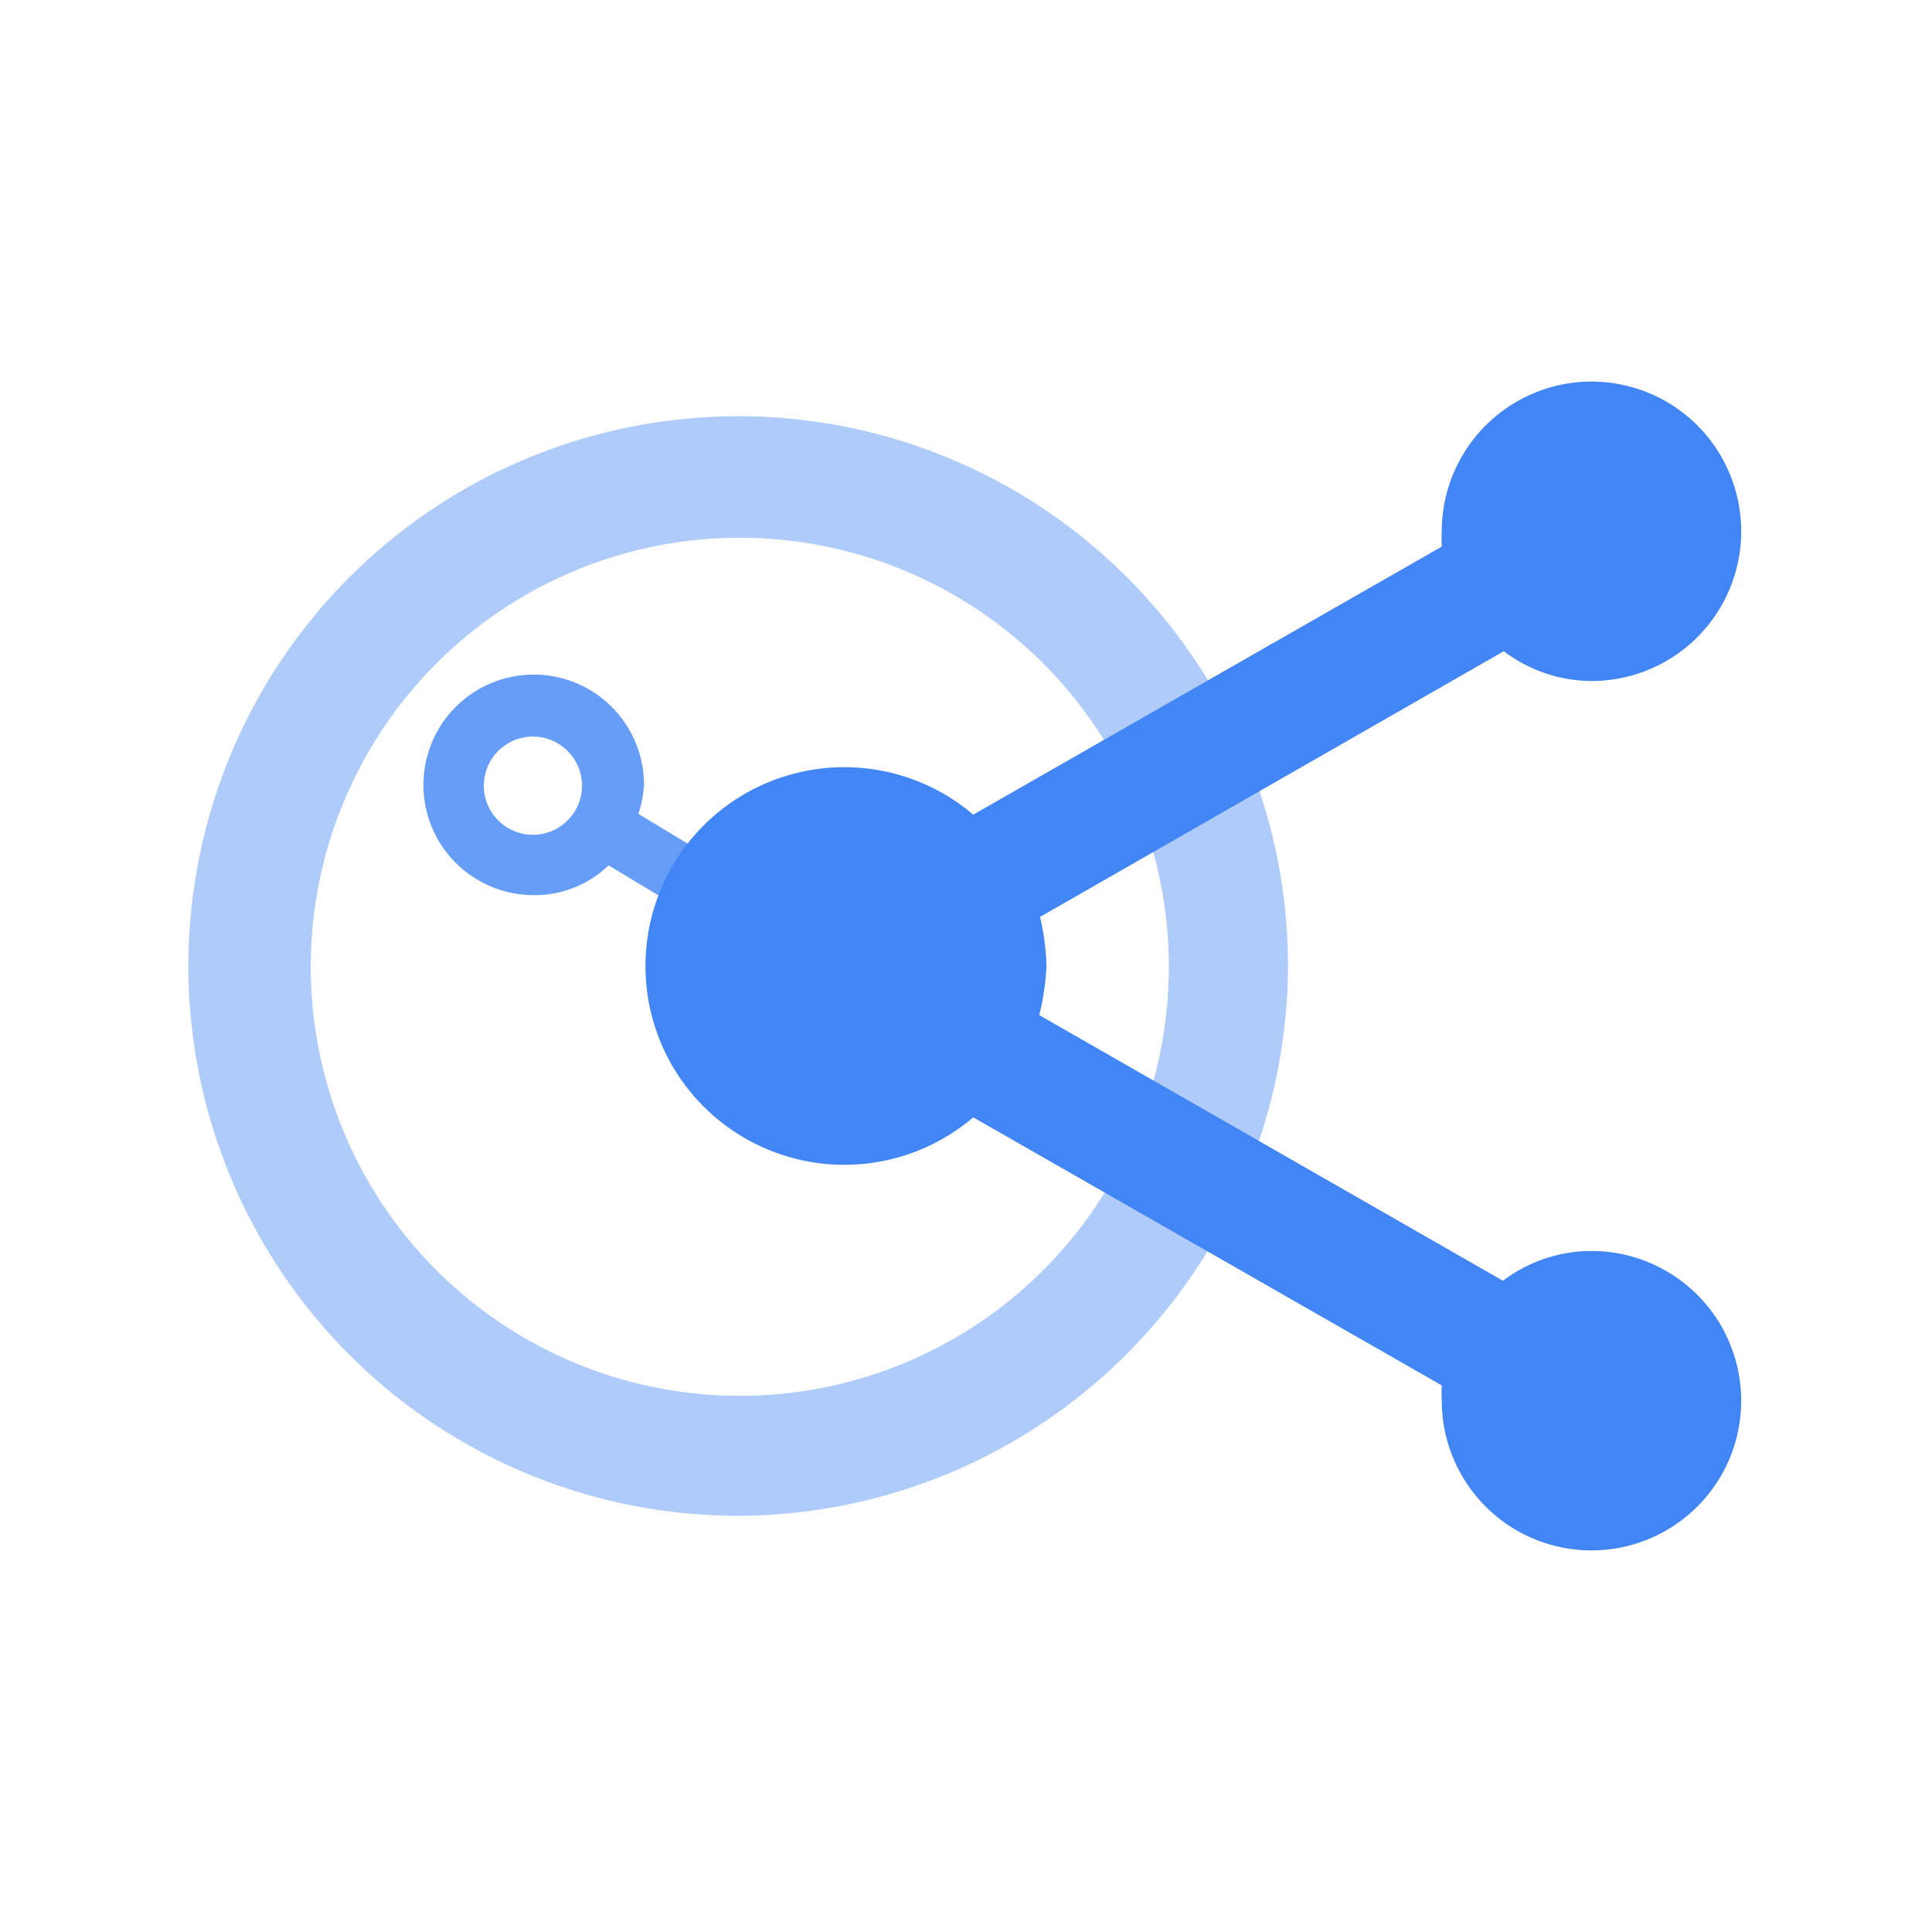
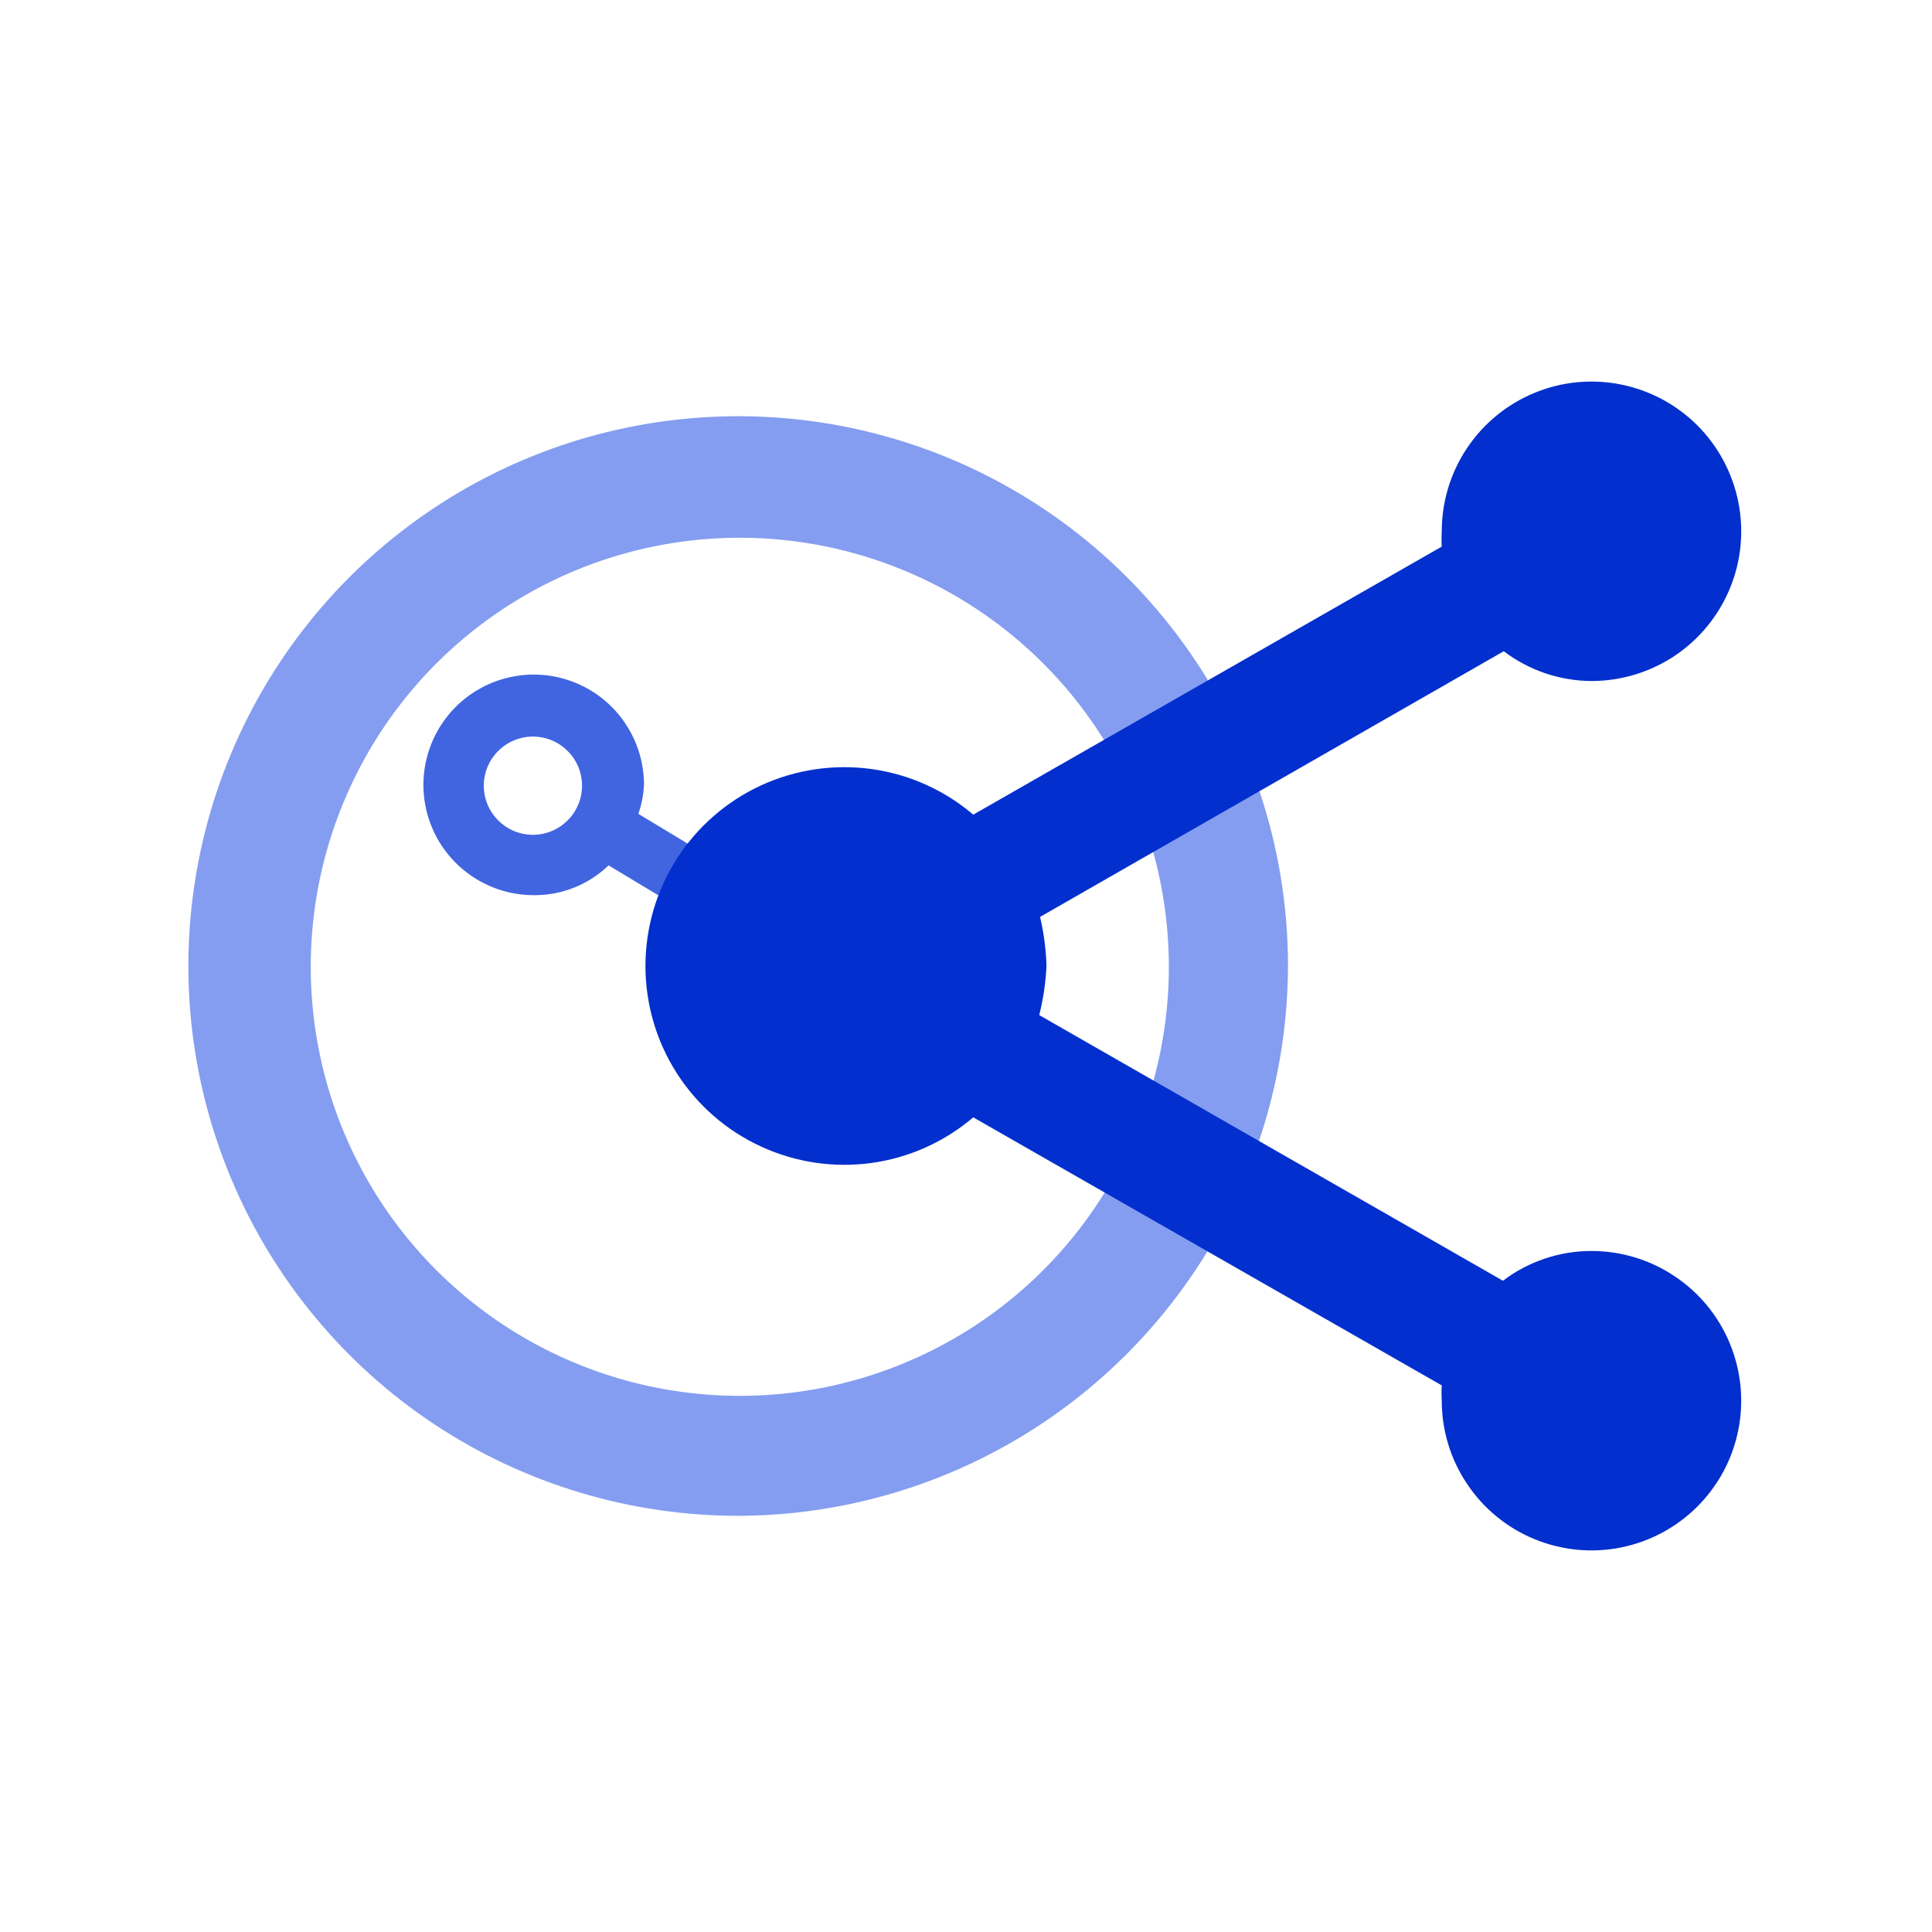
<svg xmlns="http://www.w3.org/2000/svg" width="24" height="24" viewBox="0 0 24 24" fill="none">
-   <path d="M10.53 11.68L7.93 10.11C7.969 9.997 7.992 9.879 8 9.76C8.002 9.488 7.923 9.222 7.773 8.995C7.624 8.768 7.41 8.591 7.159 8.486C6.908 8.381 6.632 8.353 6.365 8.406C6.099 8.458 5.854 8.589 5.661 8.781C5.469 8.973 5.338 9.219 5.286 9.485C5.233 9.752 5.261 10.028 5.366 10.279C5.471 10.53 5.648 10.743 5.875 10.893C6.102 11.043 6.368 11.122 6.64 11.12C6.983 11.121 7.313 10.988 7.56 10.75L10.17 12.32C10.226 12.359 10.292 12.38 10.36 12.38C10.441 12.377 10.519 12.348 10.582 12.298C10.645 12.247 10.691 12.178 10.712 12.1C10.733 12.022 10.729 11.939 10.7 11.863C10.671 11.788 10.618 11.724 10.55 11.68H10.53ZM6.62 10.37C6.458 10.37 6.303 10.306 6.189 10.191C6.074 10.077 6.01 9.922 6.01 9.76C6.01 9.598 6.074 9.443 6.189 9.329C6.303 9.214 6.458 9.15 6.62 9.15C6.782 9.15 6.937 9.214 7.051 9.329C7.166 9.443 7.23 9.598 7.23 9.76C7.23 9.922 7.166 10.077 7.051 10.191C6.937 10.306 6.782 10.37 6.62 10.37Z" fill="#669DF6" />
-   <path d="M9.2 18.83C7.848 18.836 6.524 18.44 5.397 17.694C4.27 16.947 3.39 15.882 2.869 14.635C2.347 13.387 2.207 12.013 2.468 10.686C2.728 9.359 3.376 8.139 4.33 7.181C5.284 6.223 6.501 5.569 7.826 5.304C9.152 5.038 10.527 5.171 11.777 5.687C13.027 6.203 14.095 7.079 14.847 8.202C15.599 9.326 16 10.648 16 12C15.995 13.805 15.278 15.534 14.004 16.813C12.731 18.092 11.005 18.817 9.2 18.83ZM9.2 6.68C8.145 6.678 7.113 6.989 6.235 7.574C5.357 8.159 4.672 8.991 4.268 9.966C3.863 10.94 3.757 12.012 3.962 13.047C4.167 14.082 4.675 15.033 5.421 15.779C6.167 16.525 7.118 17.033 8.153 17.238C9.187 17.443 10.26 17.337 11.234 16.932C12.209 16.528 13.041 15.843 13.626 14.965C14.211 14.087 14.522 13.055 14.52 12C14.517 10.59 13.956 9.238 12.959 8.241C11.962 7.244 10.61 6.683 9.2 6.68Z" fill="#AECBFA" />
-   <path d="M19.77 15.54C19.373 15.54 18.986 15.67 18.67 15.91L12.91 12.61C12.96 12.41 12.99 12.206 13 12C12.994 11.794 12.967 11.59 12.92 11.39L18.68 8.09C18.997 8.33 19.383 8.46 19.78 8.46C20.147 8.458 20.506 8.347 20.811 8.142C21.115 7.936 21.352 7.645 21.491 7.305C21.631 6.965 21.666 6.591 21.593 6.231C21.52 5.871 21.342 5.54 21.082 5.281C20.821 5.022 20.49 4.846 20.129 4.775C19.769 4.704 19.395 4.741 19.056 4.883C18.717 5.024 18.427 5.262 18.223 5.568C18.019 5.873 17.91 6.233 17.91 6.6C17.906 6.663 17.906 6.727 17.91 6.79L12.09 10.12C11.731 9.814 11.292 9.617 10.824 9.553C10.357 9.489 9.881 9.56 9.453 9.757C9.024 9.955 8.662 10.271 8.407 10.669C8.153 11.066 8.018 11.528 8.018 12C8.018 12.472 8.153 12.934 8.407 13.331C8.662 13.729 9.024 14.045 9.453 14.242C9.881 14.44 10.357 14.511 10.824 14.447C11.292 14.383 11.731 14.186 12.09 13.88L17.91 17.21C17.906 17.273 17.906 17.337 17.91 17.4C17.91 17.768 18.019 18.128 18.224 18.433C18.428 18.739 18.718 18.978 19.058 19.118C19.398 19.259 19.772 19.296 20.133 19.224C20.494 19.152 20.825 18.975 21.085 18.715C21.345 18.455 21.523 18.124 21.594 17.763C21.666 17.402 21.629 17.028 21.488 16.688C21.348 16.348 21.109 16.058 20.803 15.854C20.497 15.649 20.138 15.54 19.77 15.54Z" fill="#4285F4" />
+   <path d="M10.53 11.68L7.93 10.11C7.969 9.997 7.992 9.879 8 9.76C8.002 9.488 7.923 9.222 7.773 8.995C7.624 8.768 7.41 8.591 7.159 8.486C6.908 8.381 6.632 8.353 6.365 8.406C6.099 8.458 5.854 8.589 5.661 8.781C5.469 8.973 5.338 9.219 5.286 9.485C5.233 9.752 5.261 10.028 5.366 10.279C5.471 10.53 5.648 10.743 5.875 10.893C6.102 11.043 6.368 11.122 6.64 11.12C6.983 11.121 7.313 10.988 7.56 10.75L10.17 12.32C10.226 12.359 10.292 12.38 10.36 12.38C10.441 12.377 10.519 12.348 10.582 12.298C10.645 12.247 10.691 12.178 10.712 12.1C10.733 12.022 10.729 11.939 10.7 11.863C10.671 11.788 10.618 11.724 10.55 11.68H10.53ZM6.62 10.37C6.458 10.37 6.303 10.306 6.189 10.191C6.074 10.077 6.01 9.922 6.01 9.76C6.01 9.598 6.074 9.443 6.189 9.329C6.303 9.214 6.458 9.15 6.62 9.15C6.782 9.15 6.937 9.214 7.051 9.329C7.166 9.443 7.23 9.598 7.23 9.76C7.23 9.922 7.166 10.077 7.051 10.191C6.937 10.306 6.782 10.37 6.62 10.37Z" fill="#4165E0" />
+   <path d="M9.2 18.83C7.848 18.836 6.524 18.44 5.397 17.694C4.27 16.947 3.39 15.882 2.869 14.635C2.347 13.387 2.207 12.013 2.468 10.686C2.728 9.359 3.376 8.139 4.33 7.181C5.284 6.223 6.501 5.569 7.826 5.304C9.152 5.038 10.527 5.171 11.777 5.687C13.027 6.203 14.095 7.079 14.847 8.202C15.599 9.326 16 10.648 16 12C15.995 13.805 15.278 15.534 14.004 16.813C12.731 18.092 11.005 18.817 9.2 18.83ZM9.2 6.68C8.145 6.678 7.113 6.989 6.235 7.574C5.357 8.159 4.672 8.991 4.268 9.966C3.863 10.94 3.757 12.012 3.962 13.047C4.167 14.082 4.675 15.033 5.421 15.779C6.167 16.525 7.118 17.033 8.153 17.238C9.187 17.443 10.26 17.337 11.234 16.932C12.209 16.528 13.041 15.843 13.626 14.965C14.211 14.087 14.522 13.055 14.52 12C14.517 10.59 13.956 9.238 12.959 8.241C11.962 7.244 10.61 6.683 9.2 6.68Z" fill="#849DF0" />
+   <path d="M19.77 15.54C19.373 15.54 18.986 15.67 18.67 15.91L12.91 12.61C12.96 12.41 12.99 12.206 13 12C12.994 11.794 12.967 11.59 12.92 11.39L18.68 8.09C18.997 8.33 19.383 8.46 19.78 8.46C20.147 8.458 20.506 8.347 20.811 8.142C21.115 7.936 21.352 7.645 21.491 7.305C21.631 6.965 21.666 6.591 21.593 6.231C21.52 5.871 21.342 5.54 21.082 5.281C20.821 5.022 20.49 4.846 20.129 4.775C19.769 4.704 19.395 4.741 19.056 4.883C18.717 5.024 18.427 5.262 18.223 5.568C18.019 5.873 17.91 6.233 17.91 6.6C17.906 6.663 17.906 6.727 17.91 6.79L12.09 10.12C11.731 9.814 11.292 9.617 10.824 9.553C10.357 9.489 9.881 9.56 9.453 9.757C9.024 9.955 8.662 10.271 8.407 10.669C8.153 11.066 8.018 11.528 8.018 12C8.018 12.472 8.153 12.934 8.407 13.331C8.662 13.729 9.024 14.045 9.453 14.242C9.881 14.44 10.357 14.511 10.824 14.447C11.292 14.383 11.731 14.186 12.09 13.88L17.91 17.21C17.906 17.273 17.906 17.337 17.91 17.4C17.91 17.768 18.019 18.128 18.224 18.433C18.428 18.739 18.718 18.978 19.058 19.118C19.398 19.259 19.772 19.296 20.133 19.224C20.494 19.152 20.825 18.975 21.085 18.715C21.345 18.455 21.523 18.124 21.594 17.763C21.666 17.402 21.629 17.028 21.488 16.688C21.348 16.348 21.109 16.058 20.803 15.854C20.497 15.649 20.138 15.54 19.77 15.54Z" fill="#022FCD" />
</svg>
